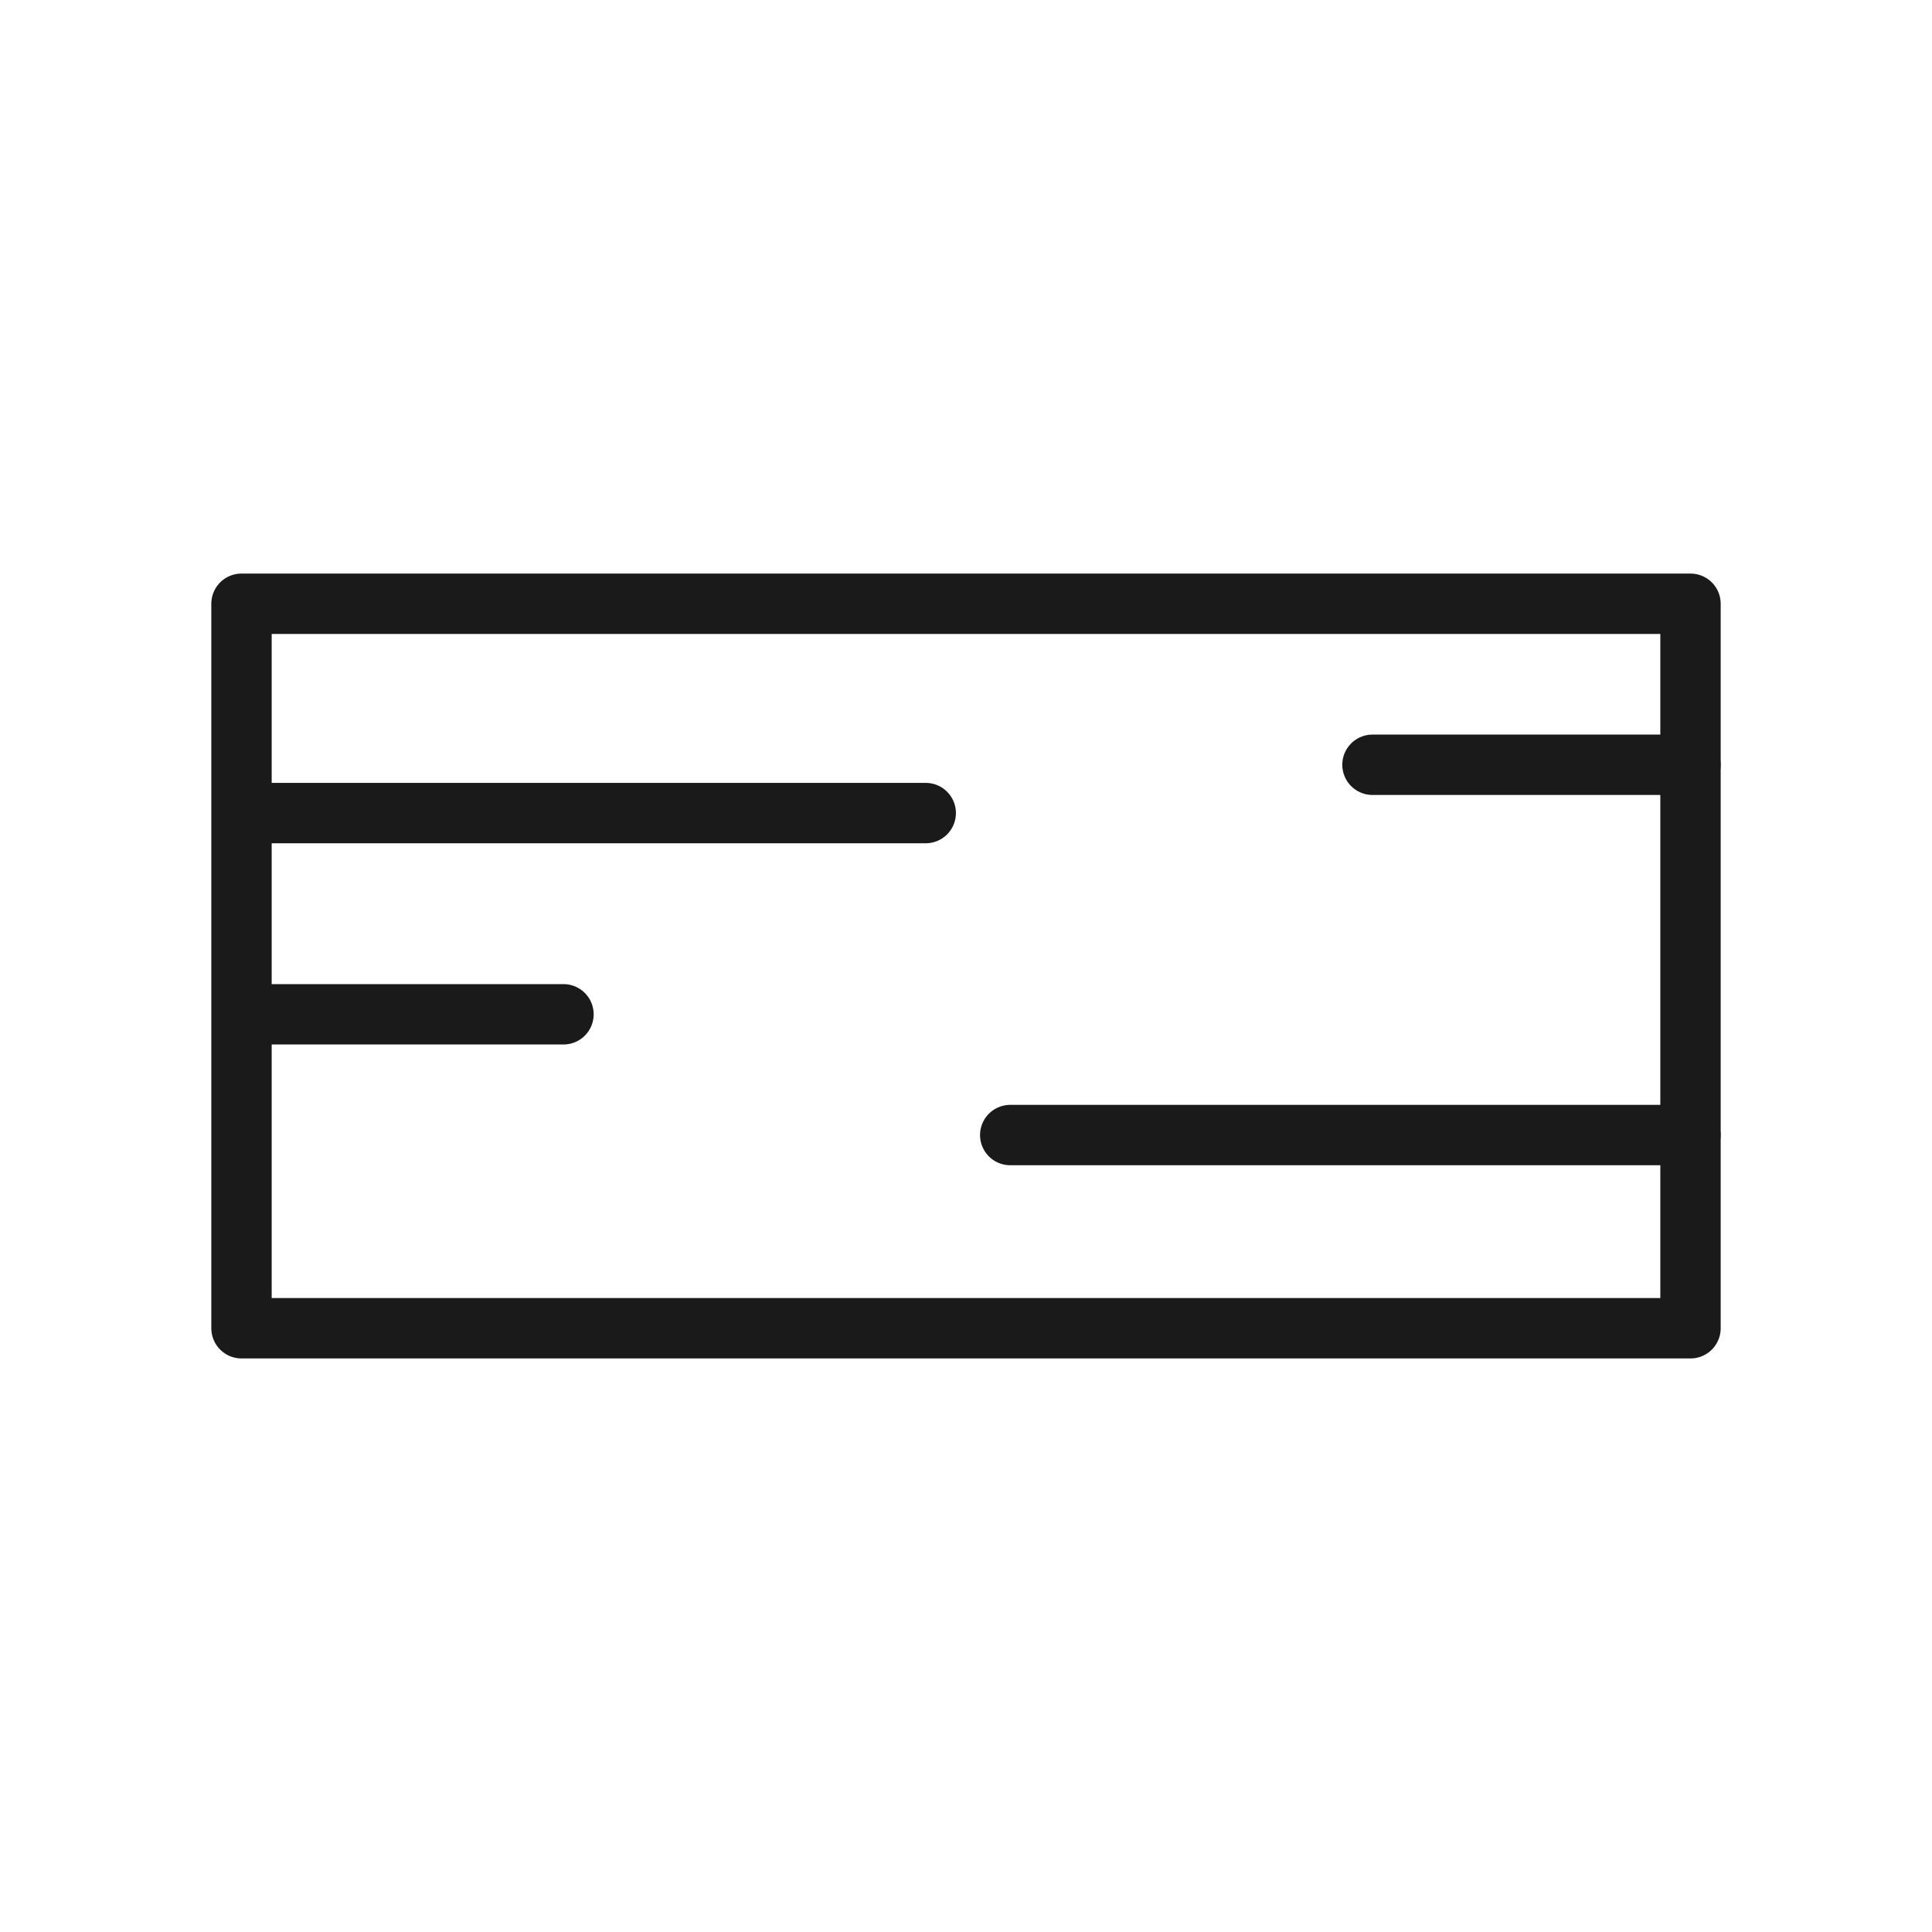
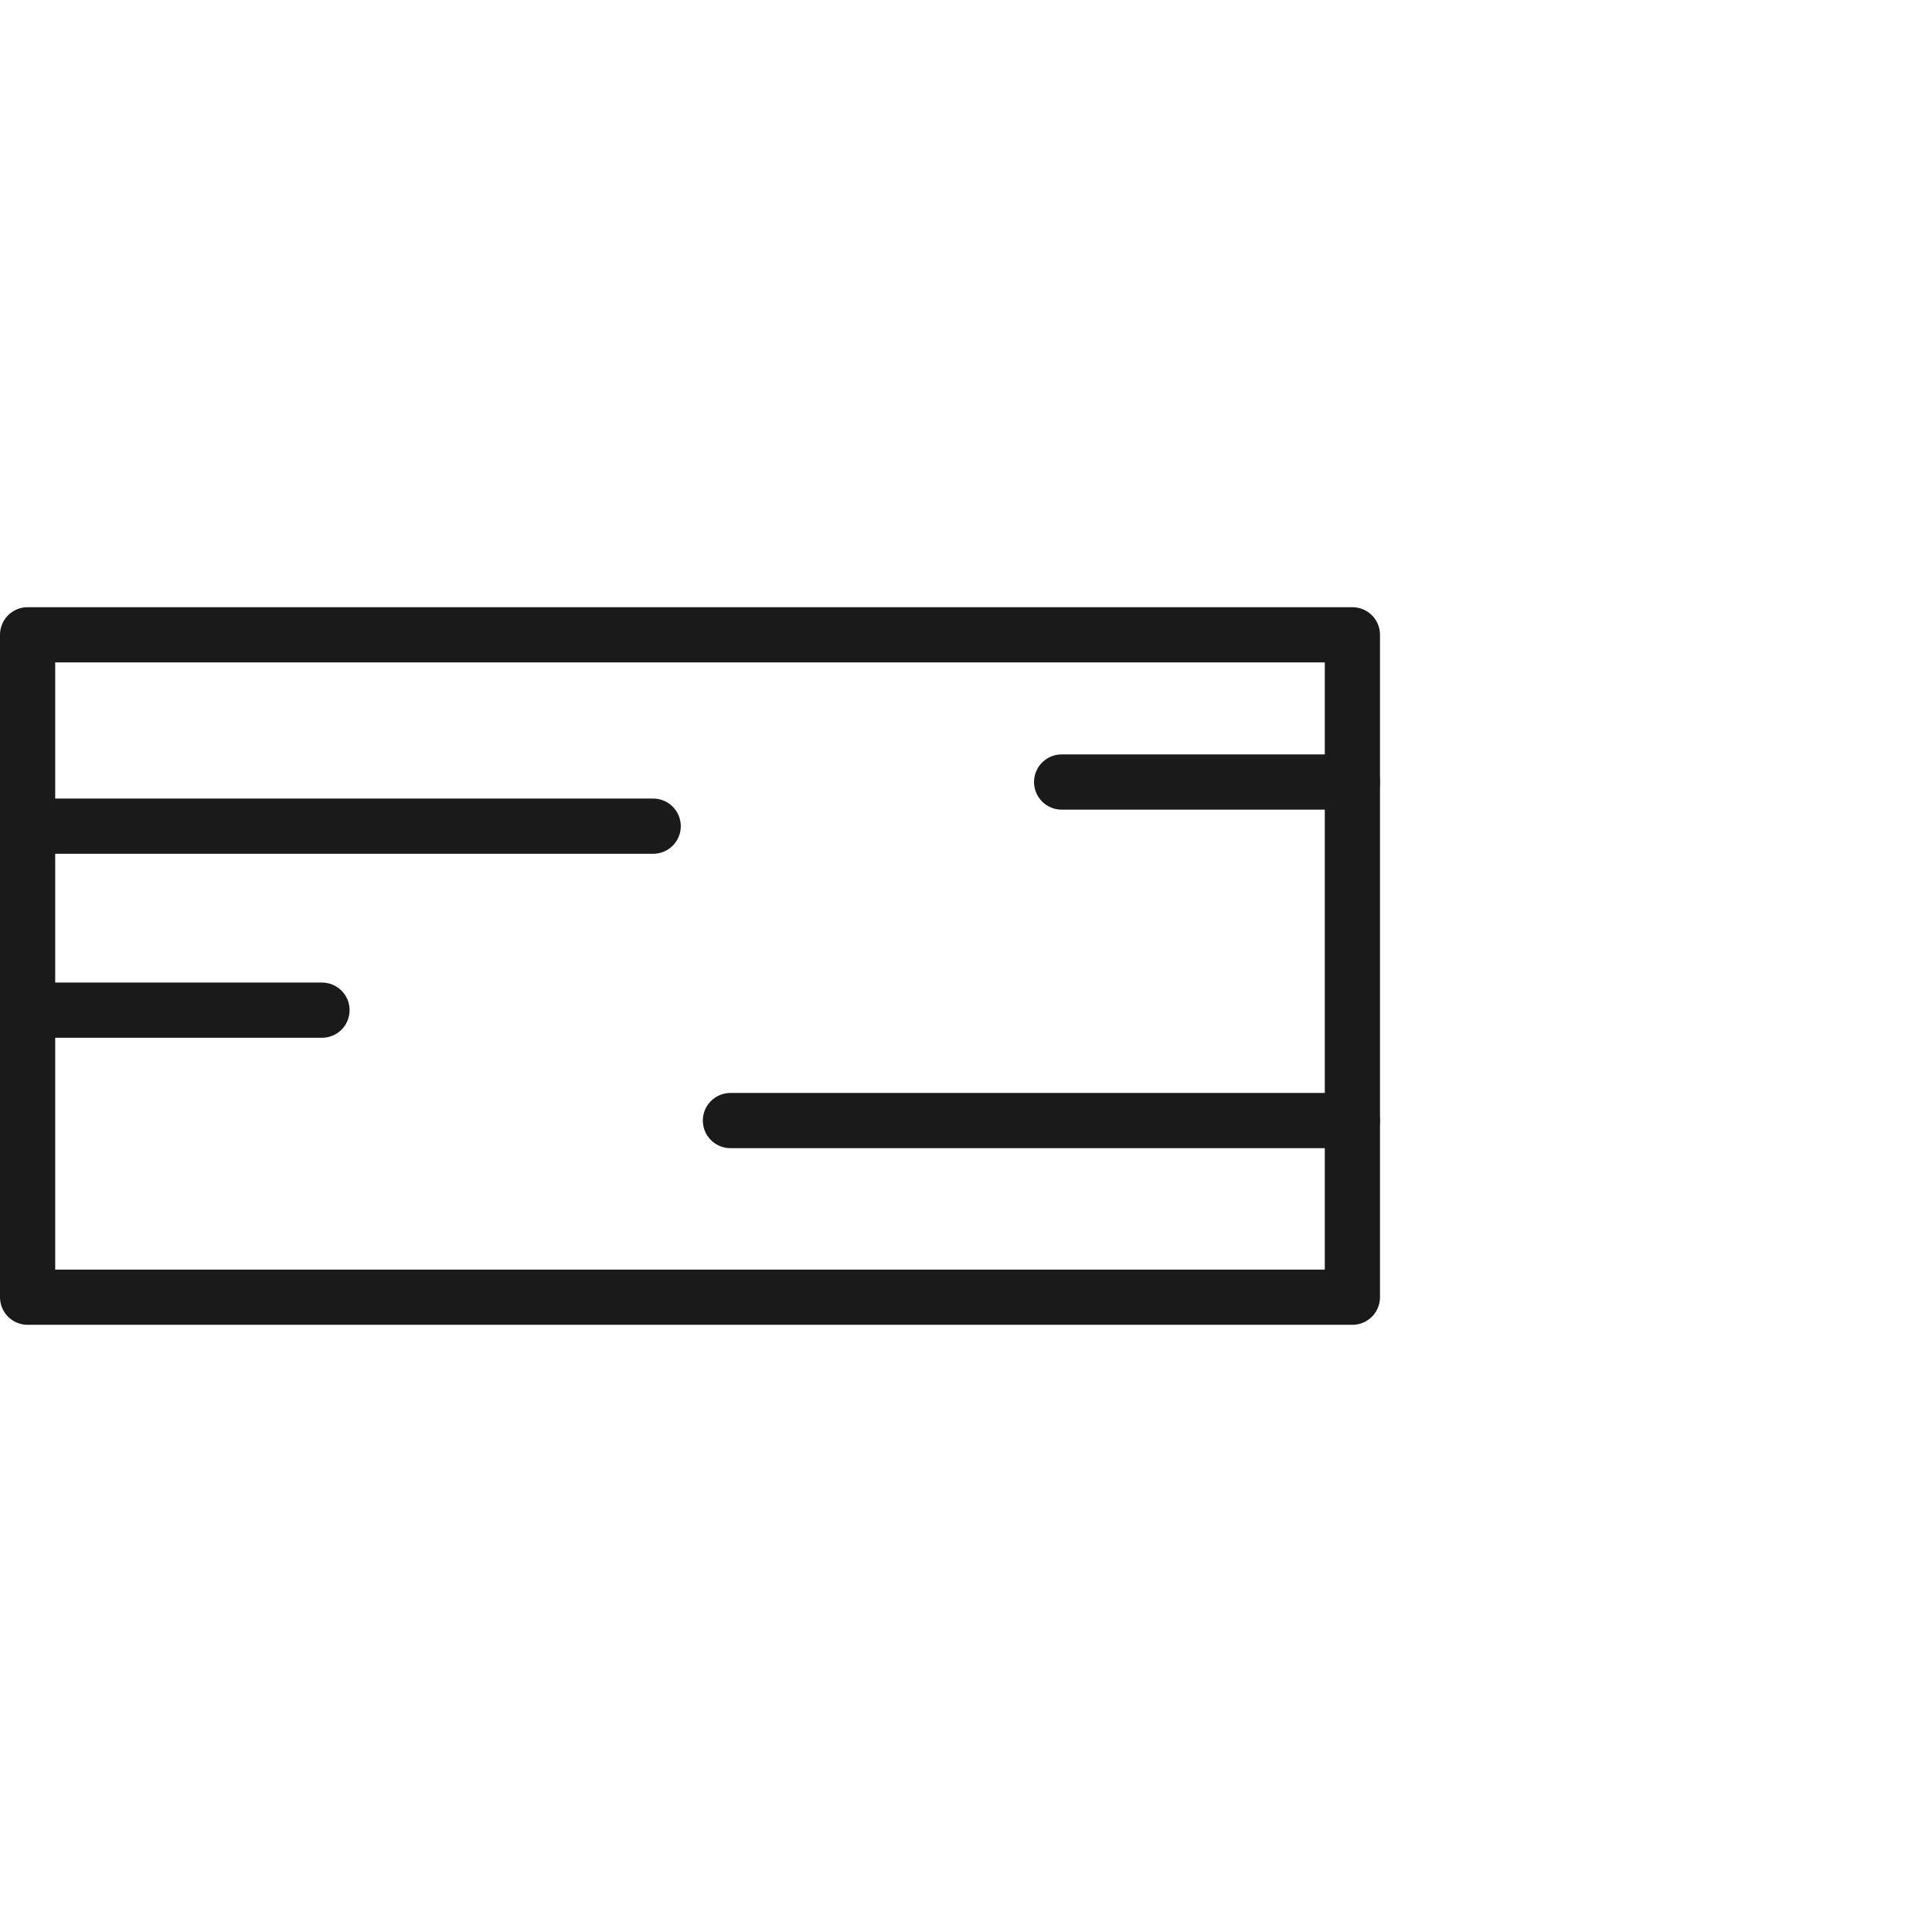
- <svg xmlns="http://www.w3.org/2000/svg" width="64" height="64" viewBox="0 0 64 64" fill="none">
-   <path d="M56 20H8V44H56V20Z" stroke="#1A1A1A" stroke-width="2" stroke-linecap="round" stroke-linejoin="round" />
-   <path d="M8.133 26.934H30.666" stroke="#1A1A1A" stroke-width="2" stroke-linecap="round" stroke-linejoin="round" />
-   <path d="M33.465 37.6H55.998" stroke="#1A1A1A" stroke-width="2" stroke-linecap="round" stroke-linejoin="round" />
-   <path d="M8.133 33.6H18.666" stroke="#1A1A1A" stroke-width="2" stroke-linecap="round" stroke-linejoin="round" />
-   <path d="M45.465 25.334H55.998" stroke="#1A1A1A" stroke-width="2" stroke-linecap="round" stroke-linejoin="round" />
+ <svg xmlns="http://www.w3.org/2000/svg" width="70" height="70" viewBox="0 0 70 70" fill="none">
+   <path d="M1 23H49V47H1V23Z" stroke-width="2" stroke-linecap="round" stroke-linejoin="round" stroke="#1A1A1A" />
+   <path d="M1.133 29.934H23.666" stroke-width="2" stroke-linecap="round" stroke-linejoin="round" stroke="#1A1A1A" />
+   <path d="M26.465 40.6H48.998" stroke-width="2" stroke-linecap="round" stroke-linejoin="round" stroke="#1A1A1A" />
+   <path d="M1.133 36.6H11.666" stroke-width="2" stroke-linecap="round" stroke-linejoin="round" stroke="#1A1A1A" />
+   <path d="M38.465 28.334H48.998" stroke-width="2" stroke-linecap="round" stroke-linejoin="round" stroke="#1A1A1A" />
</svg>
